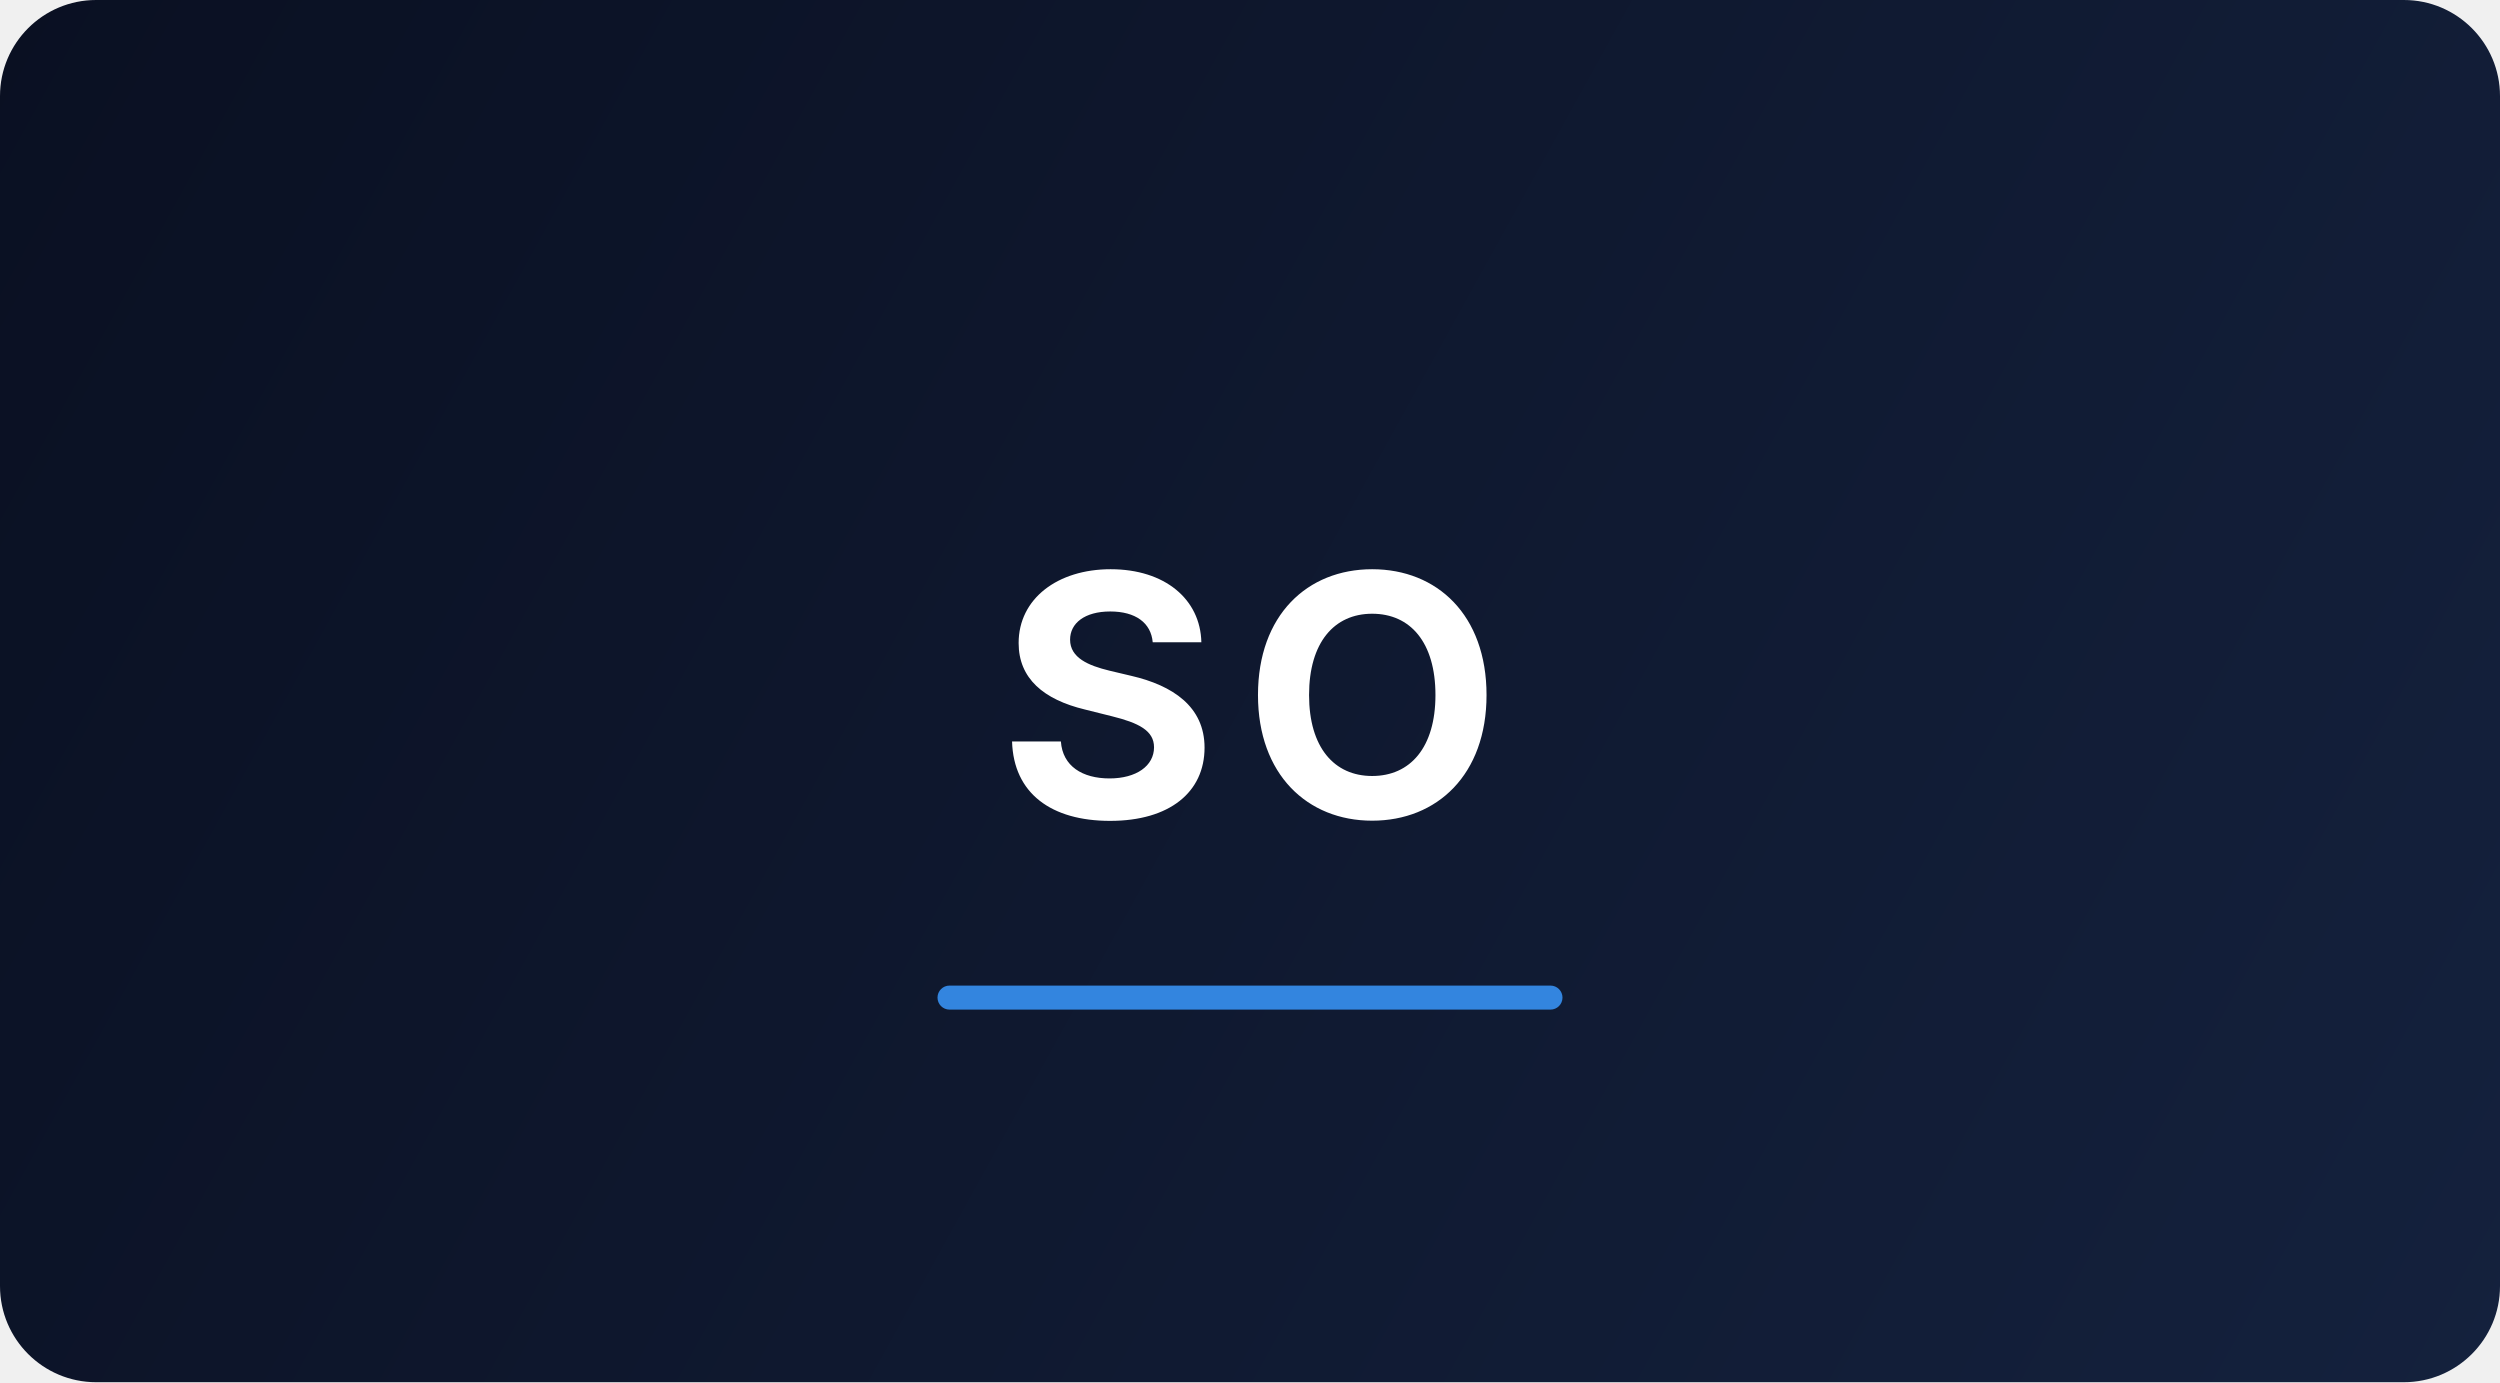
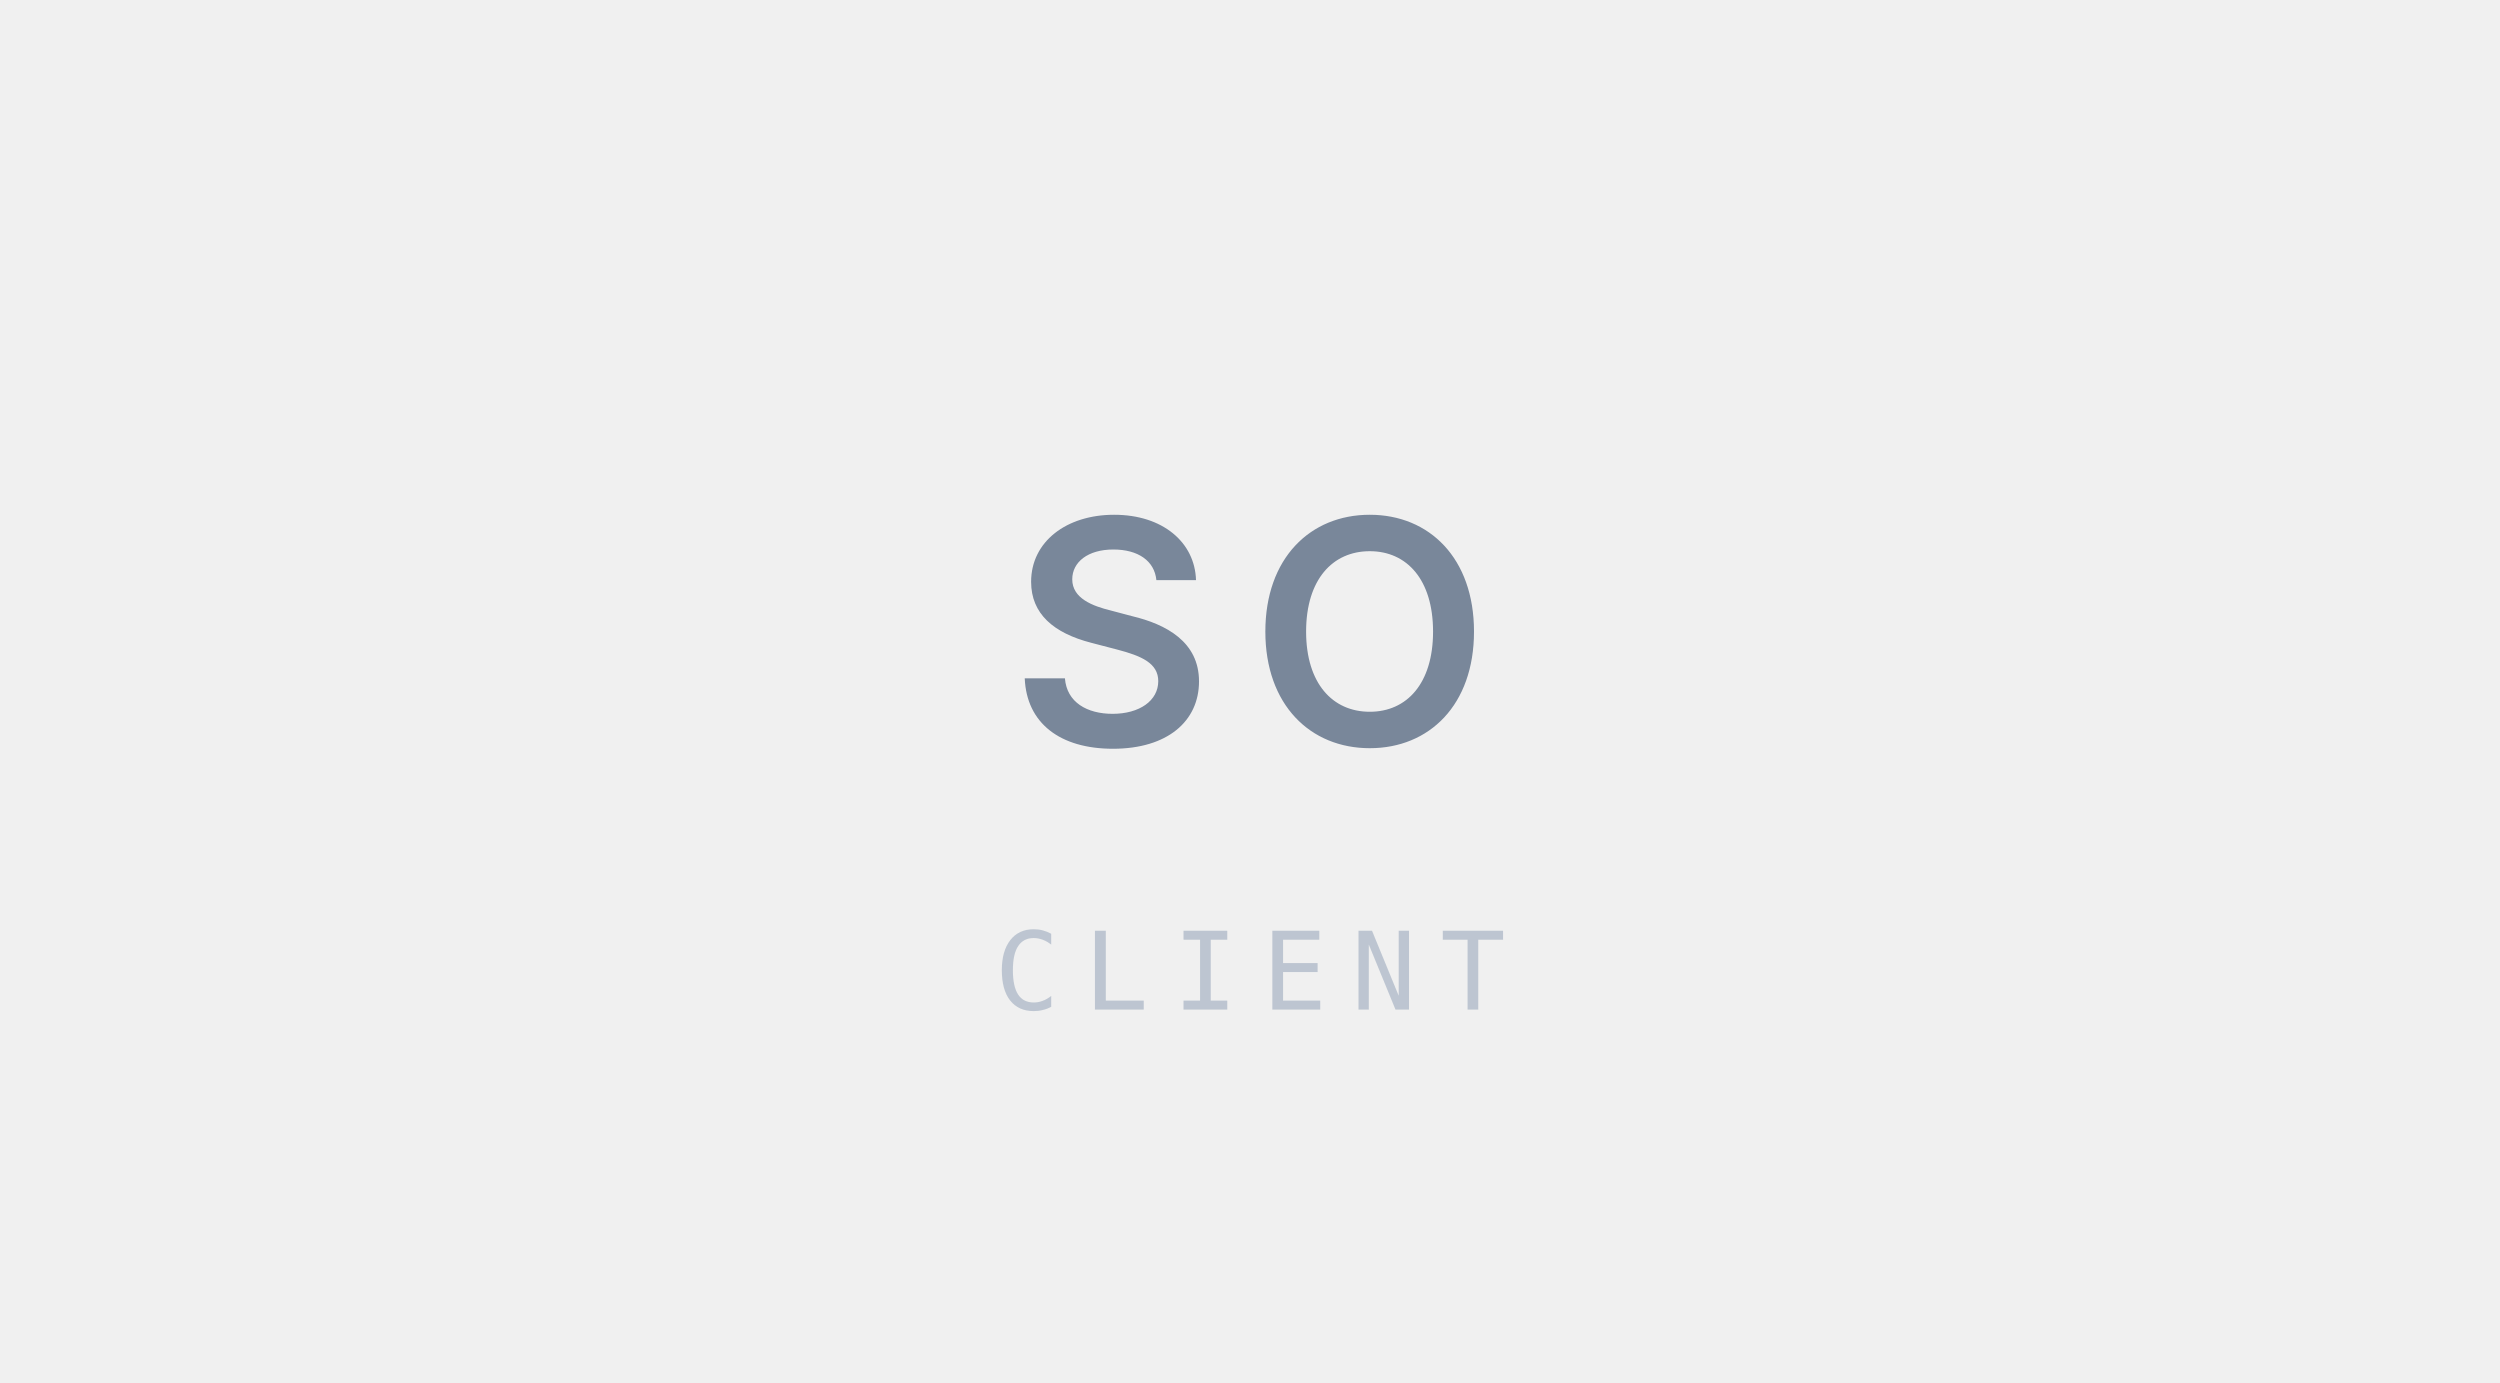
<svg xmlns="http://www.w3.org/2000/svg" viewBox="0 0 208 115" preserveAspectRatio="xMidYMid meet">
-   <defs>
-     <linearGradient id="g" x1="0" y1="0" x2="208" y2="115" gradientUnits="userSpaceOnUse">
-       <stop offset="0" stop-color="#0a1022" />
-       <stop offset="1" stop-color="#14213d" />
-     </linearGradient>
-   </defs>
-   <rect width="208" height="115" rx="8" fill="url(#g)" />
-   <text x="104" y="68" text-anchor="middle" font-family="Inter, system-ui, sans-serif" font-size="28" font-weight="700" letter-spacing="2" fill="#ffffff">SO</text>
-   <rect x="78" y="82" width="52" height="2" fill="#3385DF" rx="1" />
+   <text x="104" y="62" text-anchor="middle" font-family="Inter, system-ui, sans-serif" font-size="26" font-weight="600" letter-spacing="3" fill="#64748b" opacity="0.85">SO</text>
+   <text x="104" y="84" text-anchor="middle" font-family="JetBrains Mono, monospace" font-size="9" letter-spacing="2" fill="#94a3b8" opacity="0.55">CLIENT</text>
</svg>
